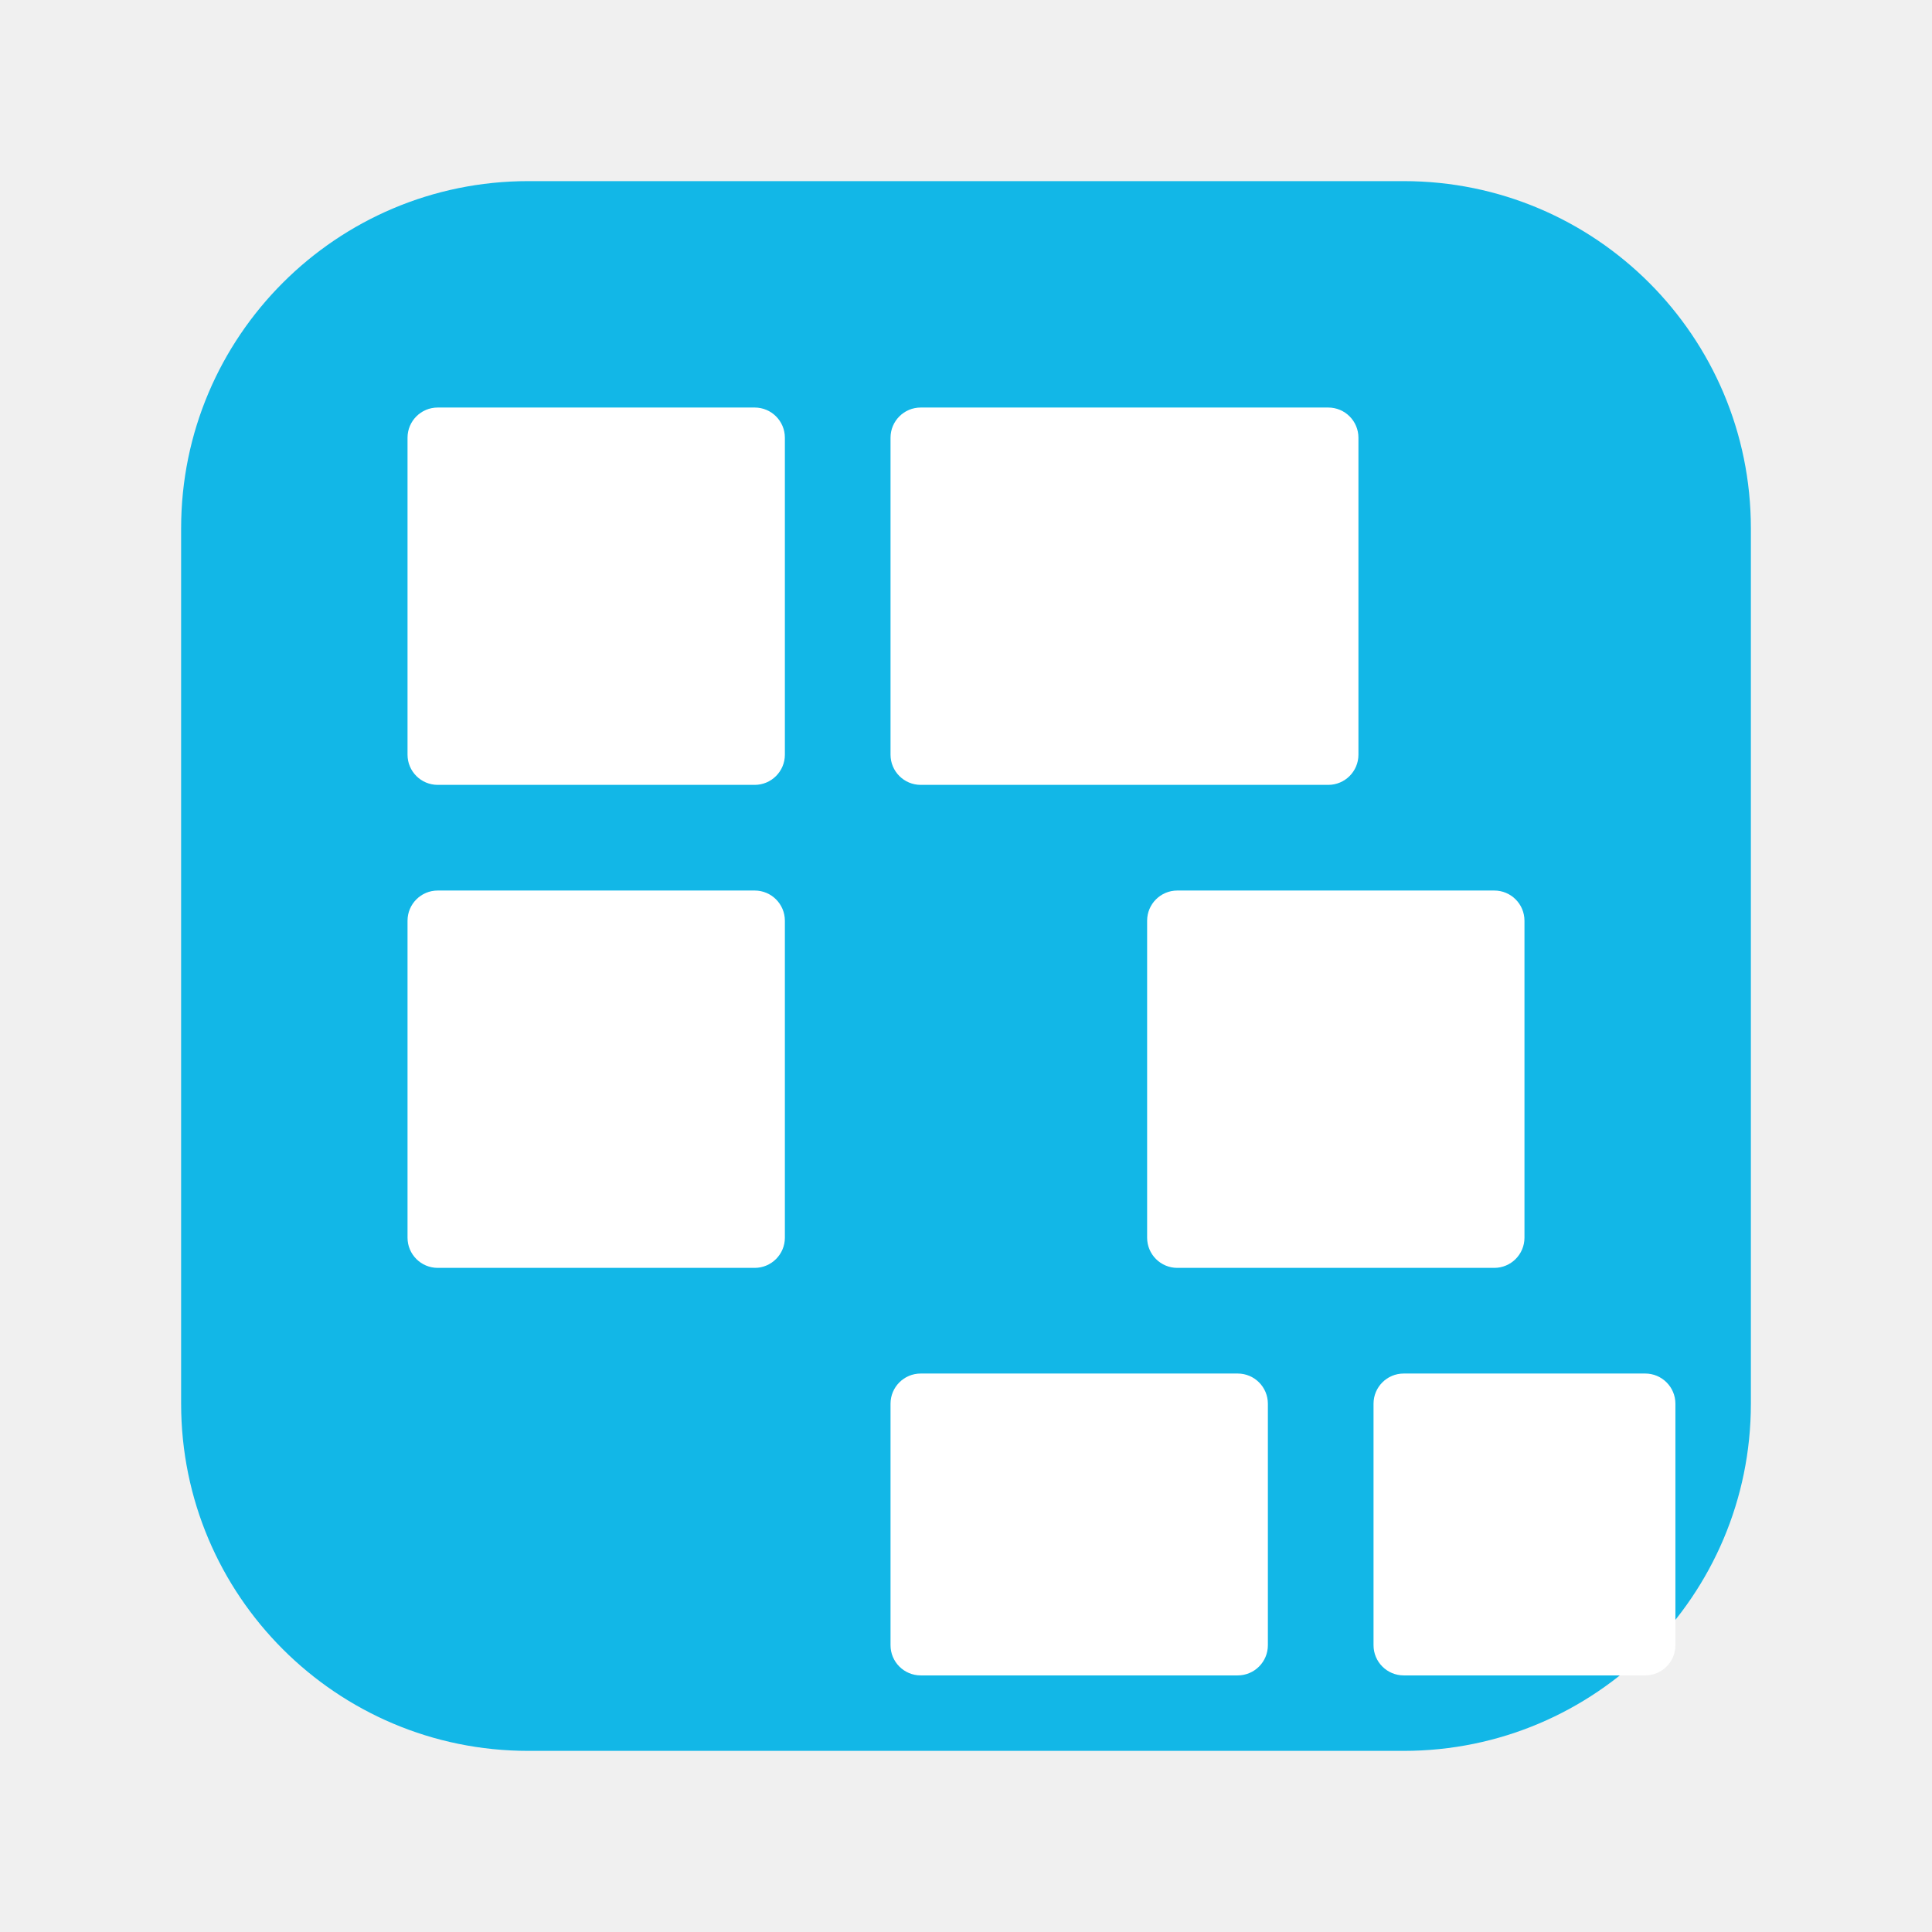
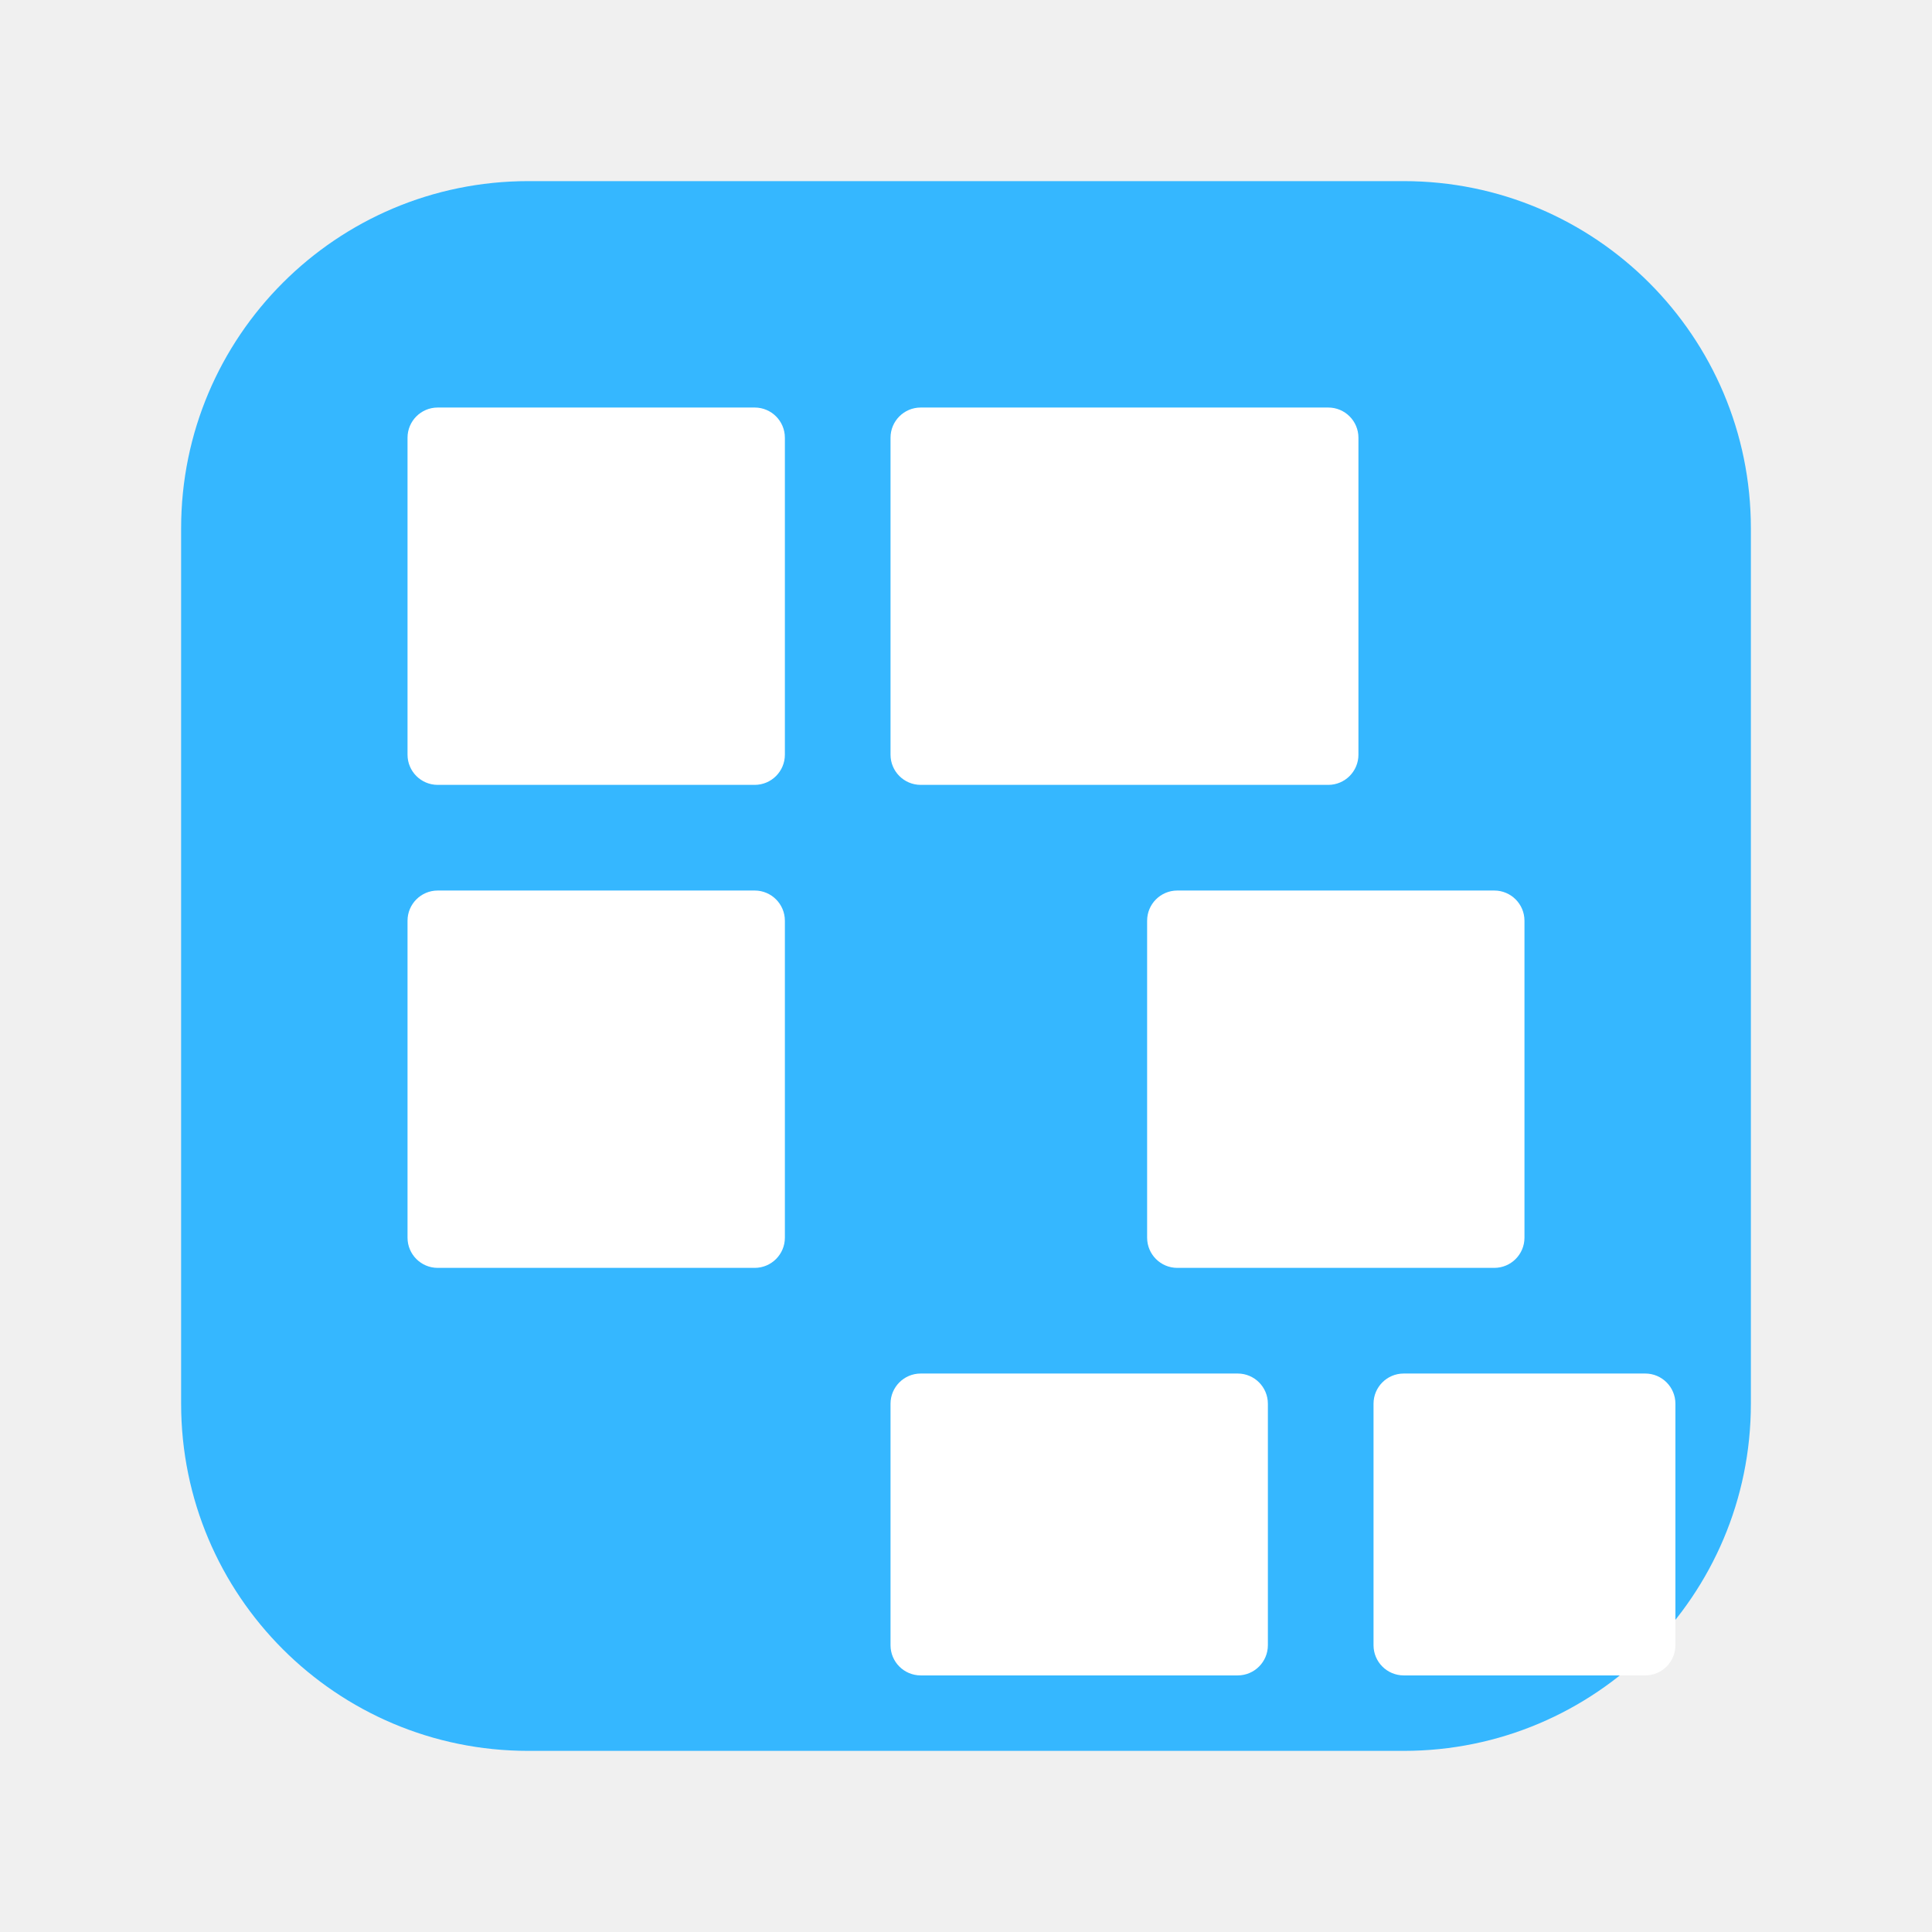
<svg xmlns="http://www.w3.org/2000/svg" viewBox="0 0 128 128" role="img" aria-label="Wordwall">
-   <rect x="12" y="12" width="104" height="104" rx="23" fill="#12B7E7" />
+   <rect x="12" y="12" width="104" height="104" rx="23" fill="#35B7FF" />
  <rect x="27" y="27" width="25" height="25" rx="2" fill="#fff" />
  <rect x="59" y="27" width="31" height="25" rx="2" fill="#fff" />
  <rect x="27" y="59" width="25" height="25" rx="2" fill="#fff" />
  <rect x="76" y="59" width="25" height="25" rx="2" fill="#fff" />
  <rect x="59" y="91" width="25" height="20" rx="2" fill="#fff" />
  <rect x="91" y="91" width="20" height="20" rx="2" fill="#fff" />
</svg>
